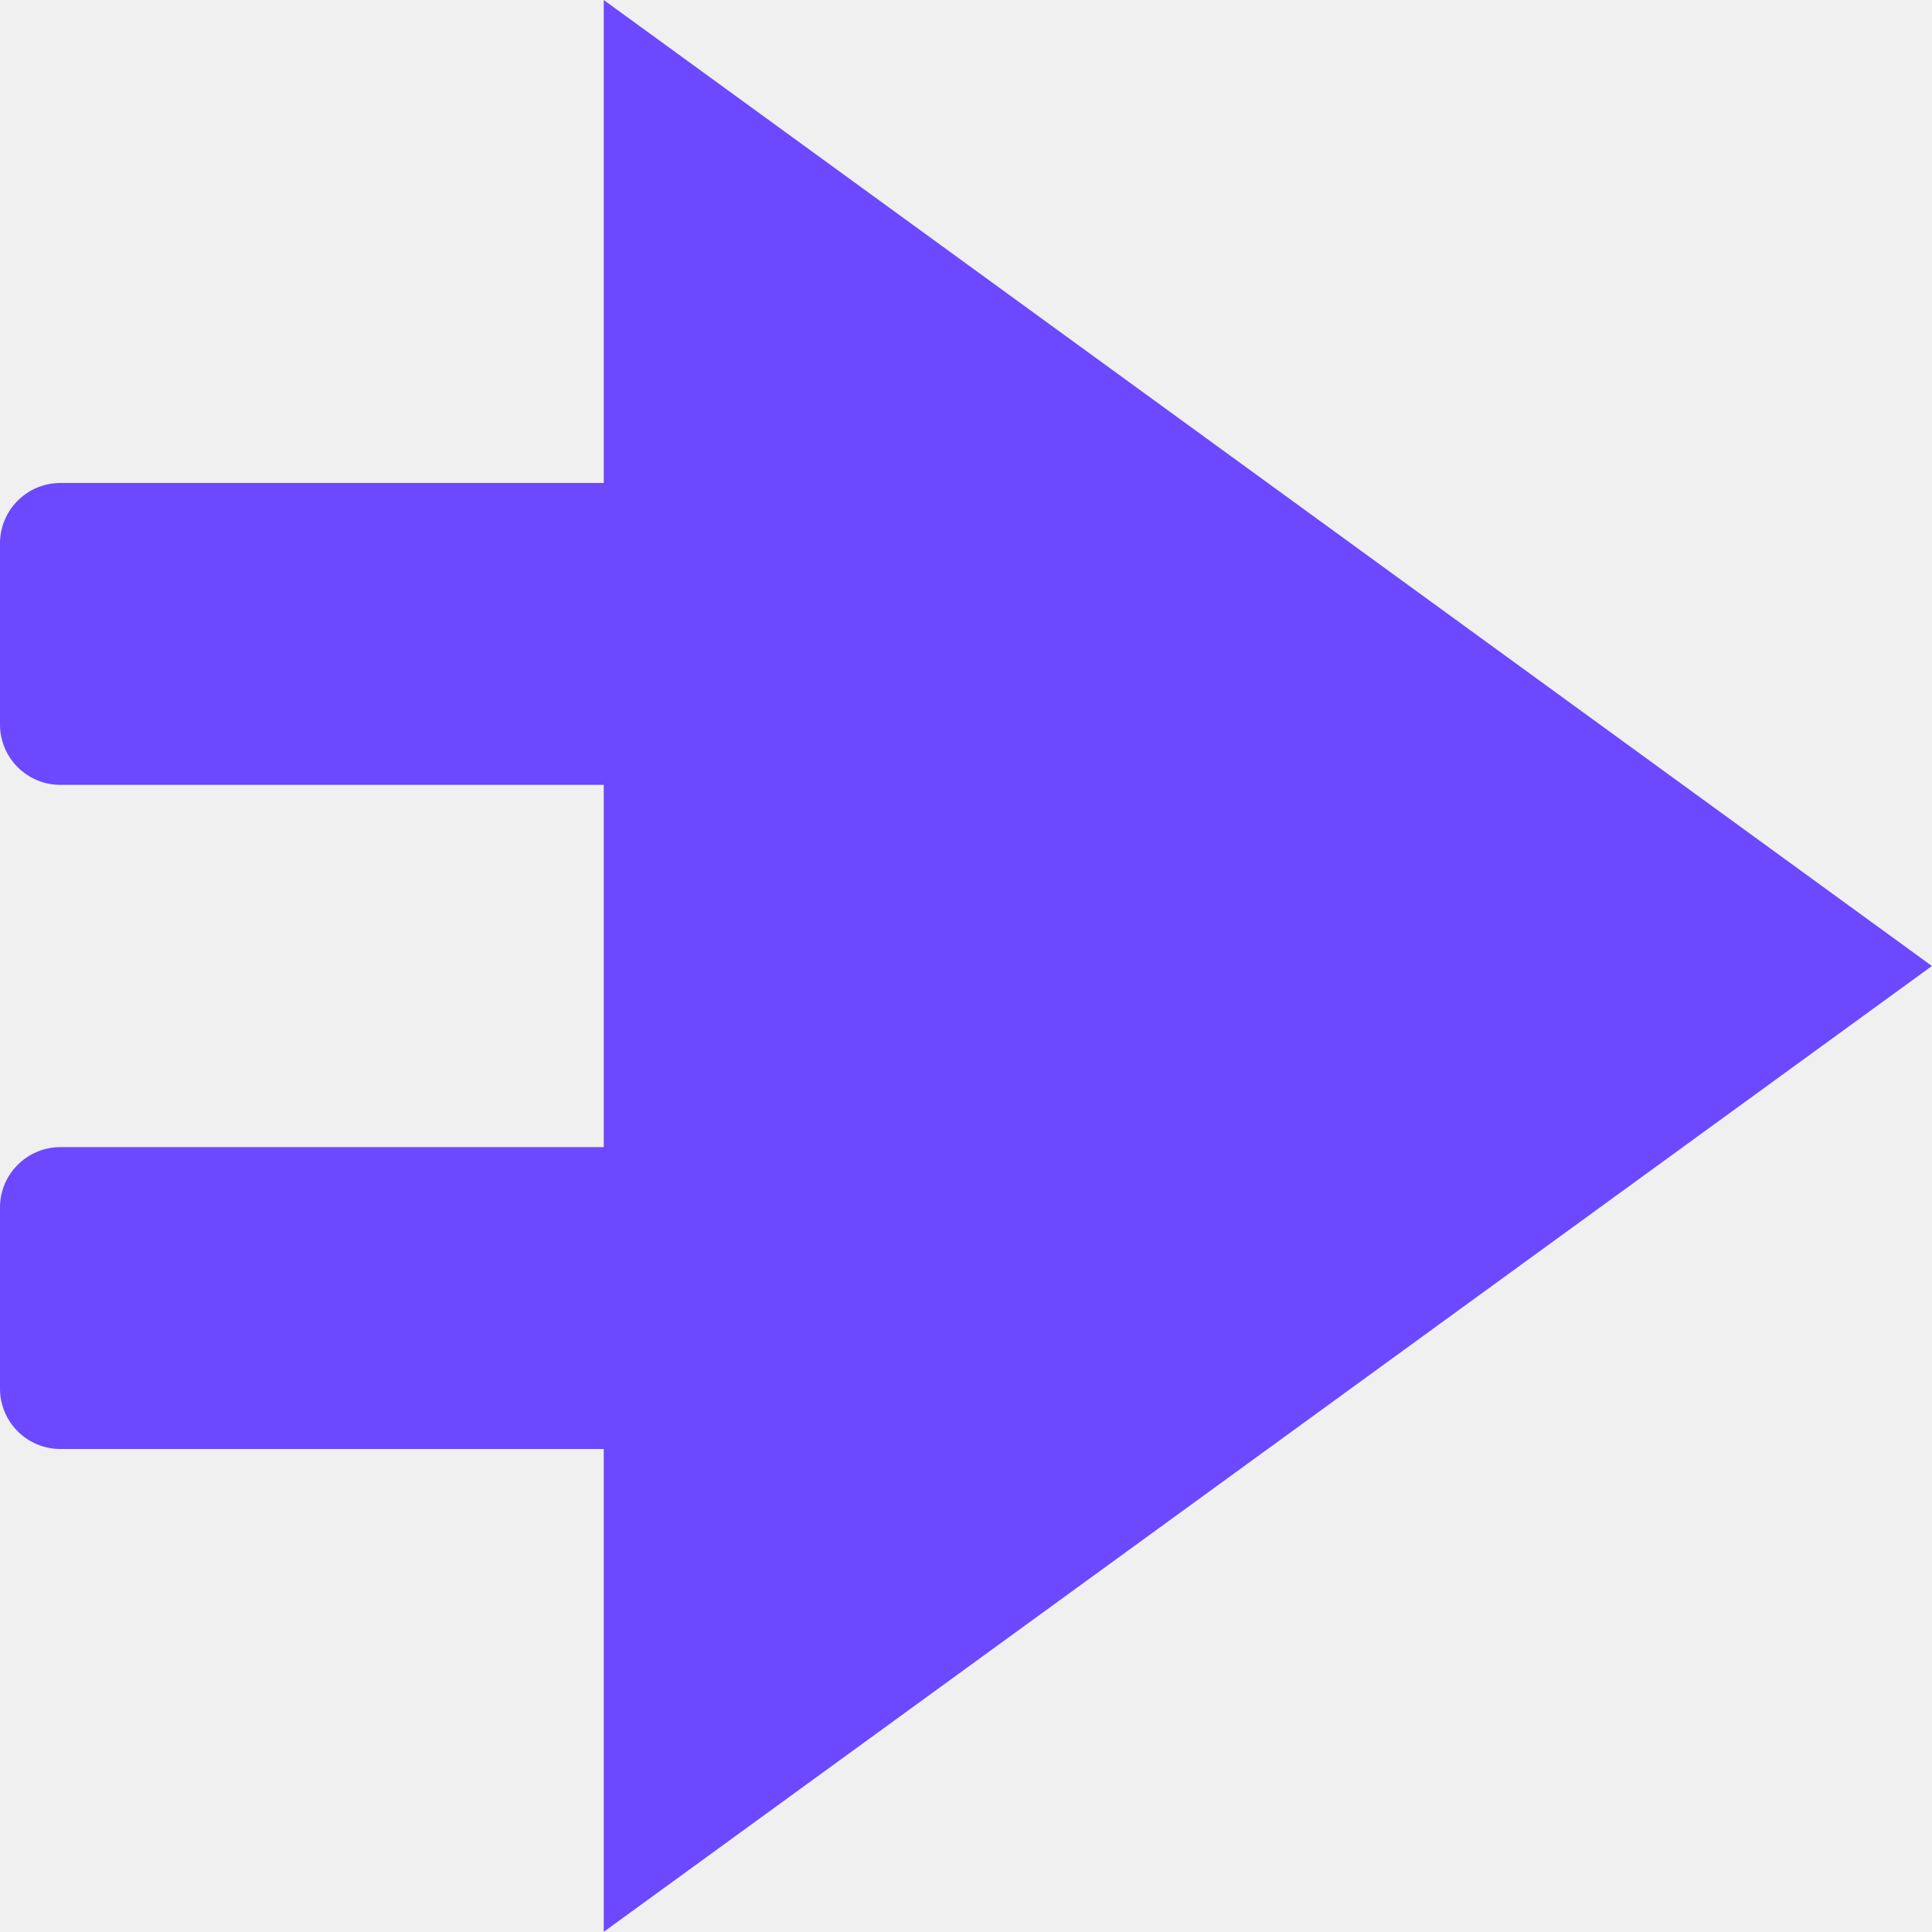
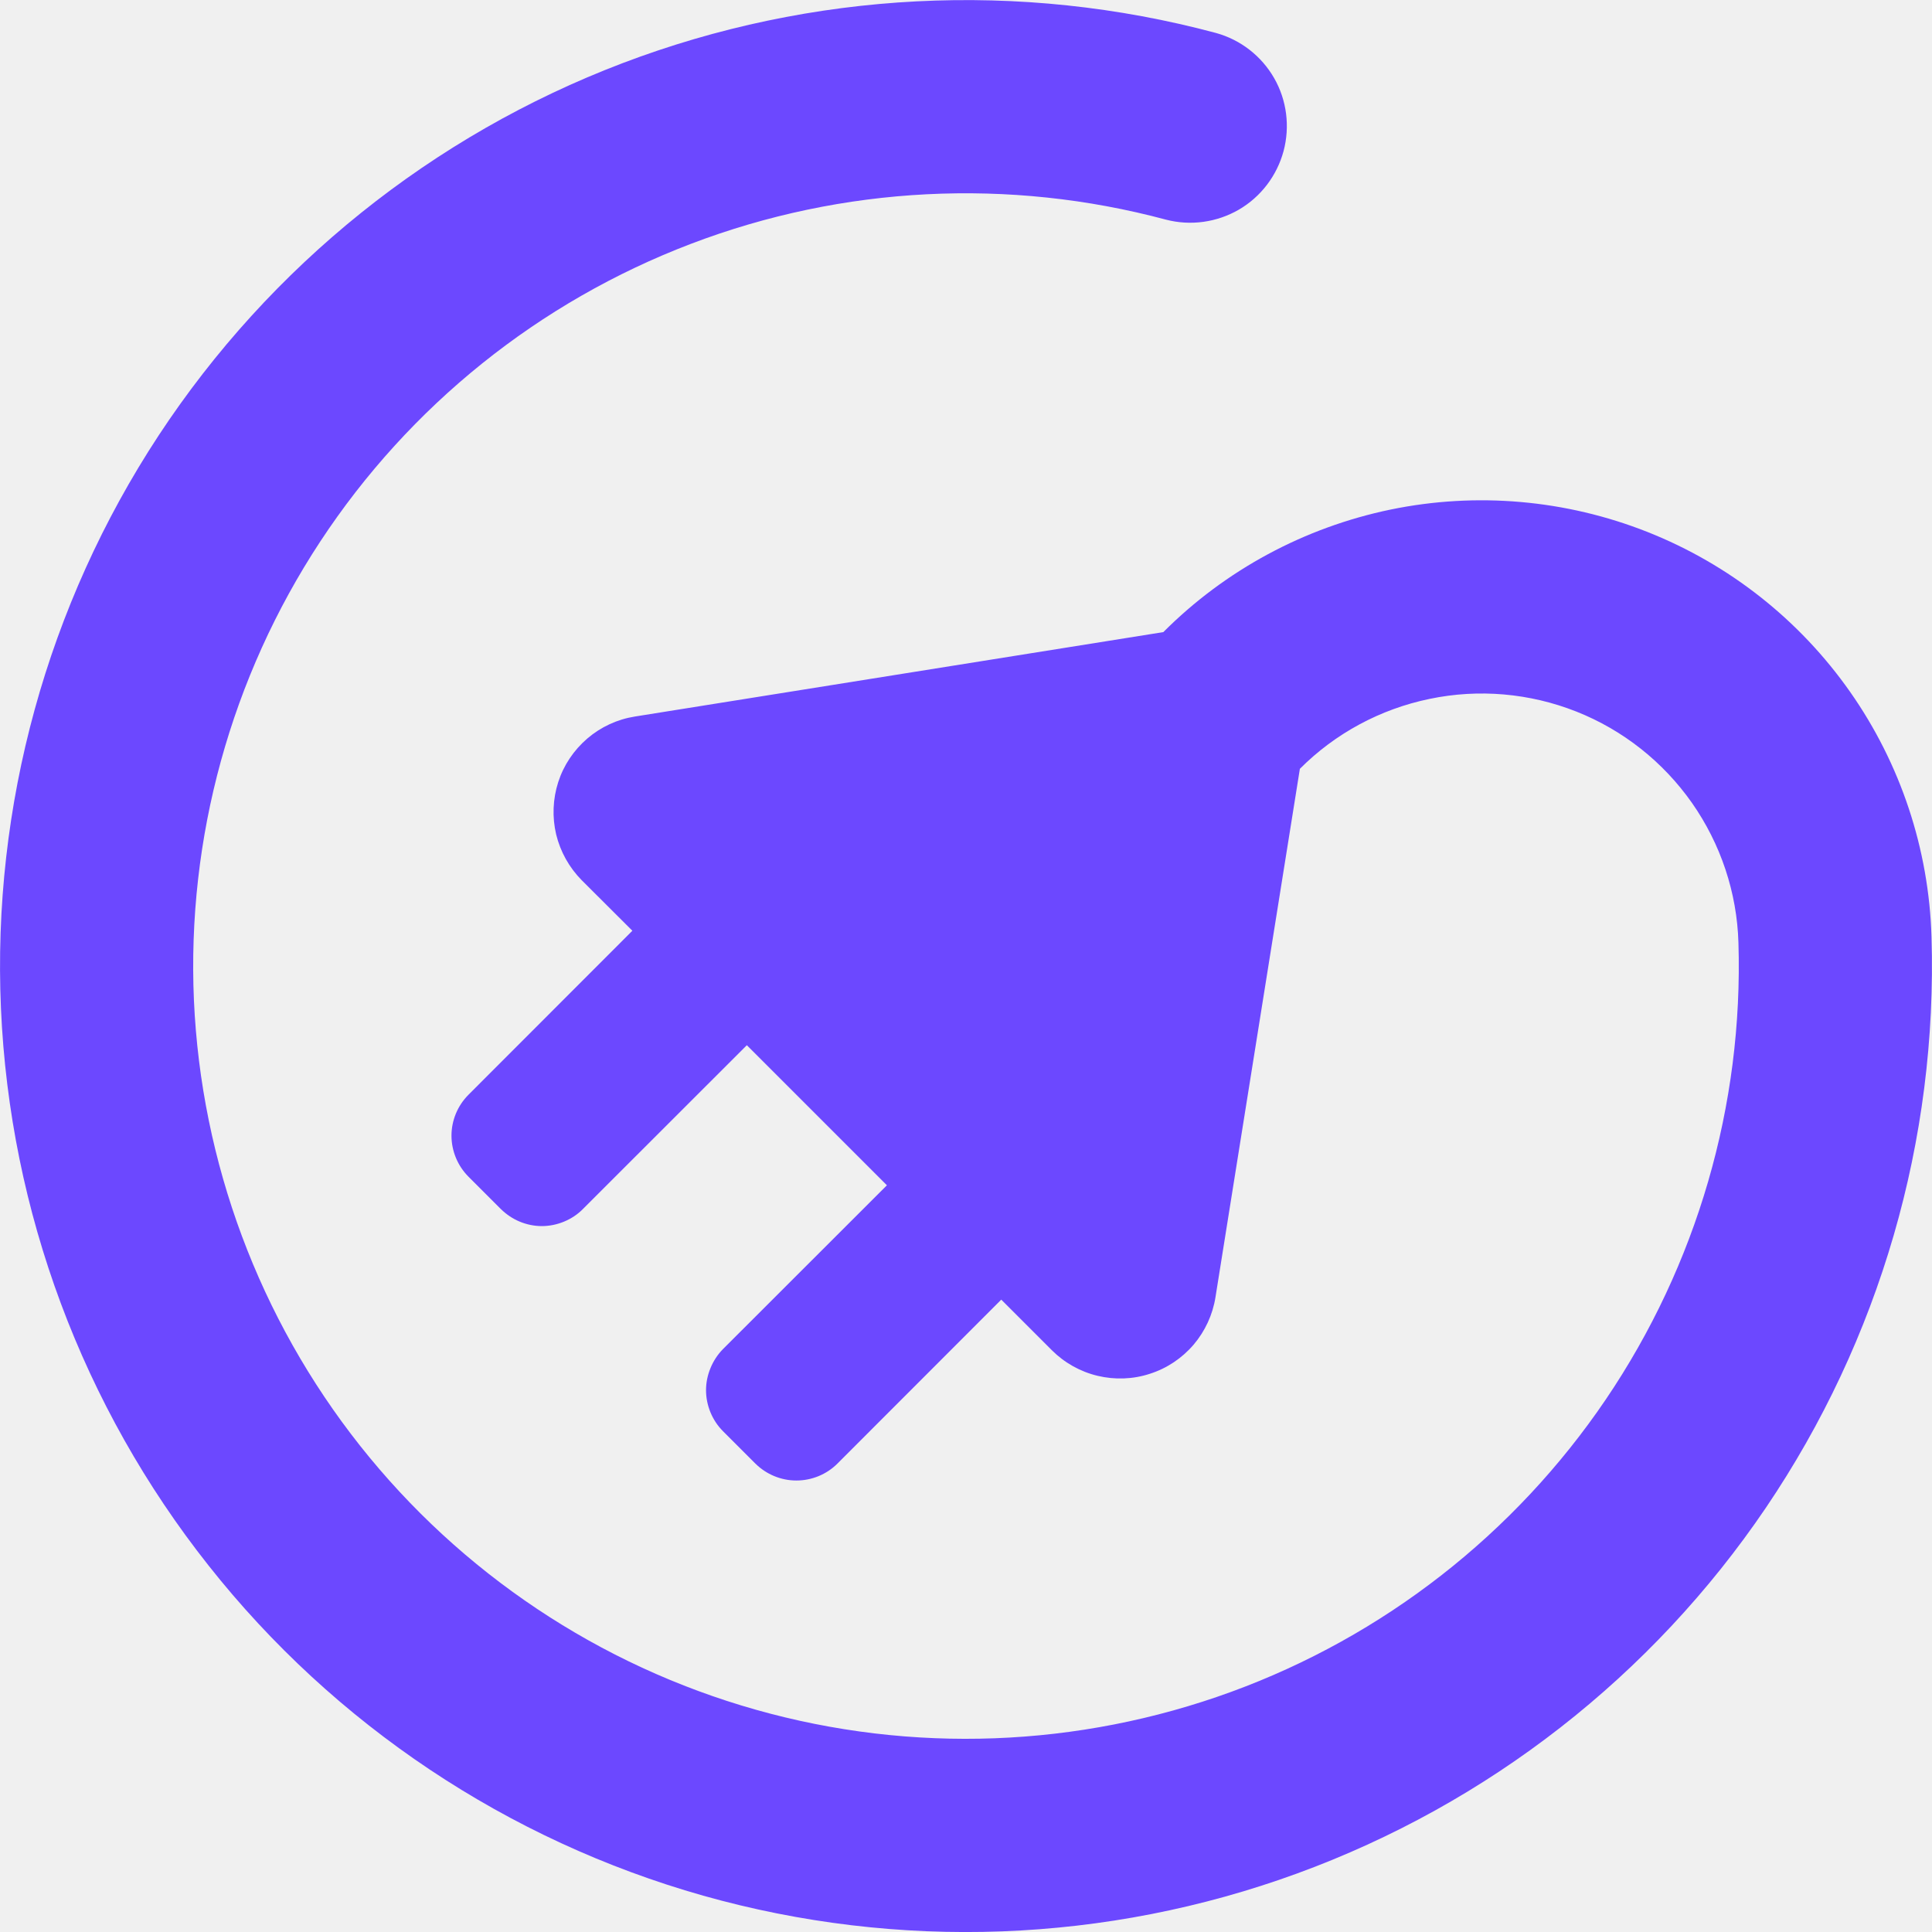
<svg xmlns="http://www.w3.org/2000/svg" width="16" height="16" viewBox="0 0 16 16" fill="none">
  <g clip-path="url(#favicon-clip)">
-     <path d="M6 12H0.5C0.224 12 0 11.776 0 11.5V10C0 9.724 0.224 9.5 0.5 9.5H6V12ZM6 6.5H0.5C0.224 6.5 0 6.276 0 6V4.5C0 4.224 0.224 4 0.5 4H6V6.5Z" fill="#6C48FF" />
-     <path d="M14.299 8L6 14.035V1.964L14.299 8Z" fill="#6C48FF" stroke="#6C48FF" stroke-width="2" />
+     <path d="M5.153 0.524C6.725 -0.074 8.446 -0.162 10.07 0.273C10.274 0.329 10.447 0.464 10.552 0.647C10.657 0.83 10.684 1.048 10.63 1.251C10.575 1.455 10.442 1.63 10.26 1.736C10.077 1.842 9.86 1.872 9.656 1.819C8.357 1.471 6.98 1.54 5.723 2.019C4.465 2.498 3.391 3.361 2.652 4.485C1.913 5.609 1.547 6.939 1.606 8.283C1.666 9.627 2.147 10.918 2.982 11.973C3.818 13.028 4.964 13.793 6.259 14.159C7.553 14.525 8.93 14.473 10.194 14.012C11.458 13.551 12.544 12.703 13.299 11.589C14.053 10.475 14.438 9.152 14.397 7.807C14.385 7.392 14.25 6.989 14.012 6.649C13.773 6.309 13.441 6.046 13.055 5.893C12.668 5.74 12.246 5.703 11.839 5.788C11.432 5.872 11.058 6.073 10.765 6.367L10.066 10.743C10.043 10.888 9.98 11.024 9.885 11.136C9.789 11.248 9.664 11.332 9.523 11.377C9.383 11.423 9.233 11.428 9.09 11.394C8.947 11.36 8.815 11.286 8.711 11.182L8.292 10.763L6.935 12.121C6.845 12.211 6.722 12.261 6.595 12.261C6.468 12.261 6.346 12.21 6.256 12.121L5.987 11.852C5.943 11.808 5.908 11.755 5.884 11.697C5.86 11.639 5.847 11.576 5.847 11.513C5.847 11.45 5.86 11.388 5.884 11.33C5.908 11.271 5.943 11.218 5.987 11.173L7.345 9.816L6.185 8.656L4.827 10.013C4.783 10.058 4.729 10.093 4.671 10.117C4.613 10.141 4.55 10.154 4.487 10.154C4.424 10.154 4.362 10.141 4.304 10.117C4.246 10.093 4.193 10.057 4.148 10.013L3.88 9.745C3.79 9.655 3.739 9.532 3.739 9.405C3.739 9.278 3.79 9.156 3.88 9.066L5.237 7.708L4.818 7.29C4.714 7.185 4.641 7.054 4.606 6.911C4.572 6.767 4.578 6.617 4.623 6.477C4.668 6.337 4.752 6.212 4.864 6.116C4.976 6.02 5.112 5.957 5.258 5.934L9.633 5.235H9.634C10.148 4.72 10.803 4.368 11.516 4.22C12.228 4.073 12.968 4.138 13.645 4.406C14.321 4.674 14.904 5.134 15.322 5.73C15.74 6.326 15.974 7.031 15.996 7.758C16.047 9.439 15.567 11.094 14.624 12.487C13.681 13.879 12.323 14.938 10.743 15.515C9.163 16.092 7.442 16.156 5.823 15.699C4.205 15.241 2.771 14.285 1.728 12.966C0.684 11.648 0.082 10.033 0.008 8.353C-0.066 6.673 0.391 5.011 1.314 3.606C2.238 2.201 3.582 1.122 5.153 0.524Z" fill="#6C48FF" />
  </g>
  <defs>
    <clipPath id="favicon-clip">
      <rect width="16" height="16" fill="white" />
    </clipPath>
  </defs>
</svg>
